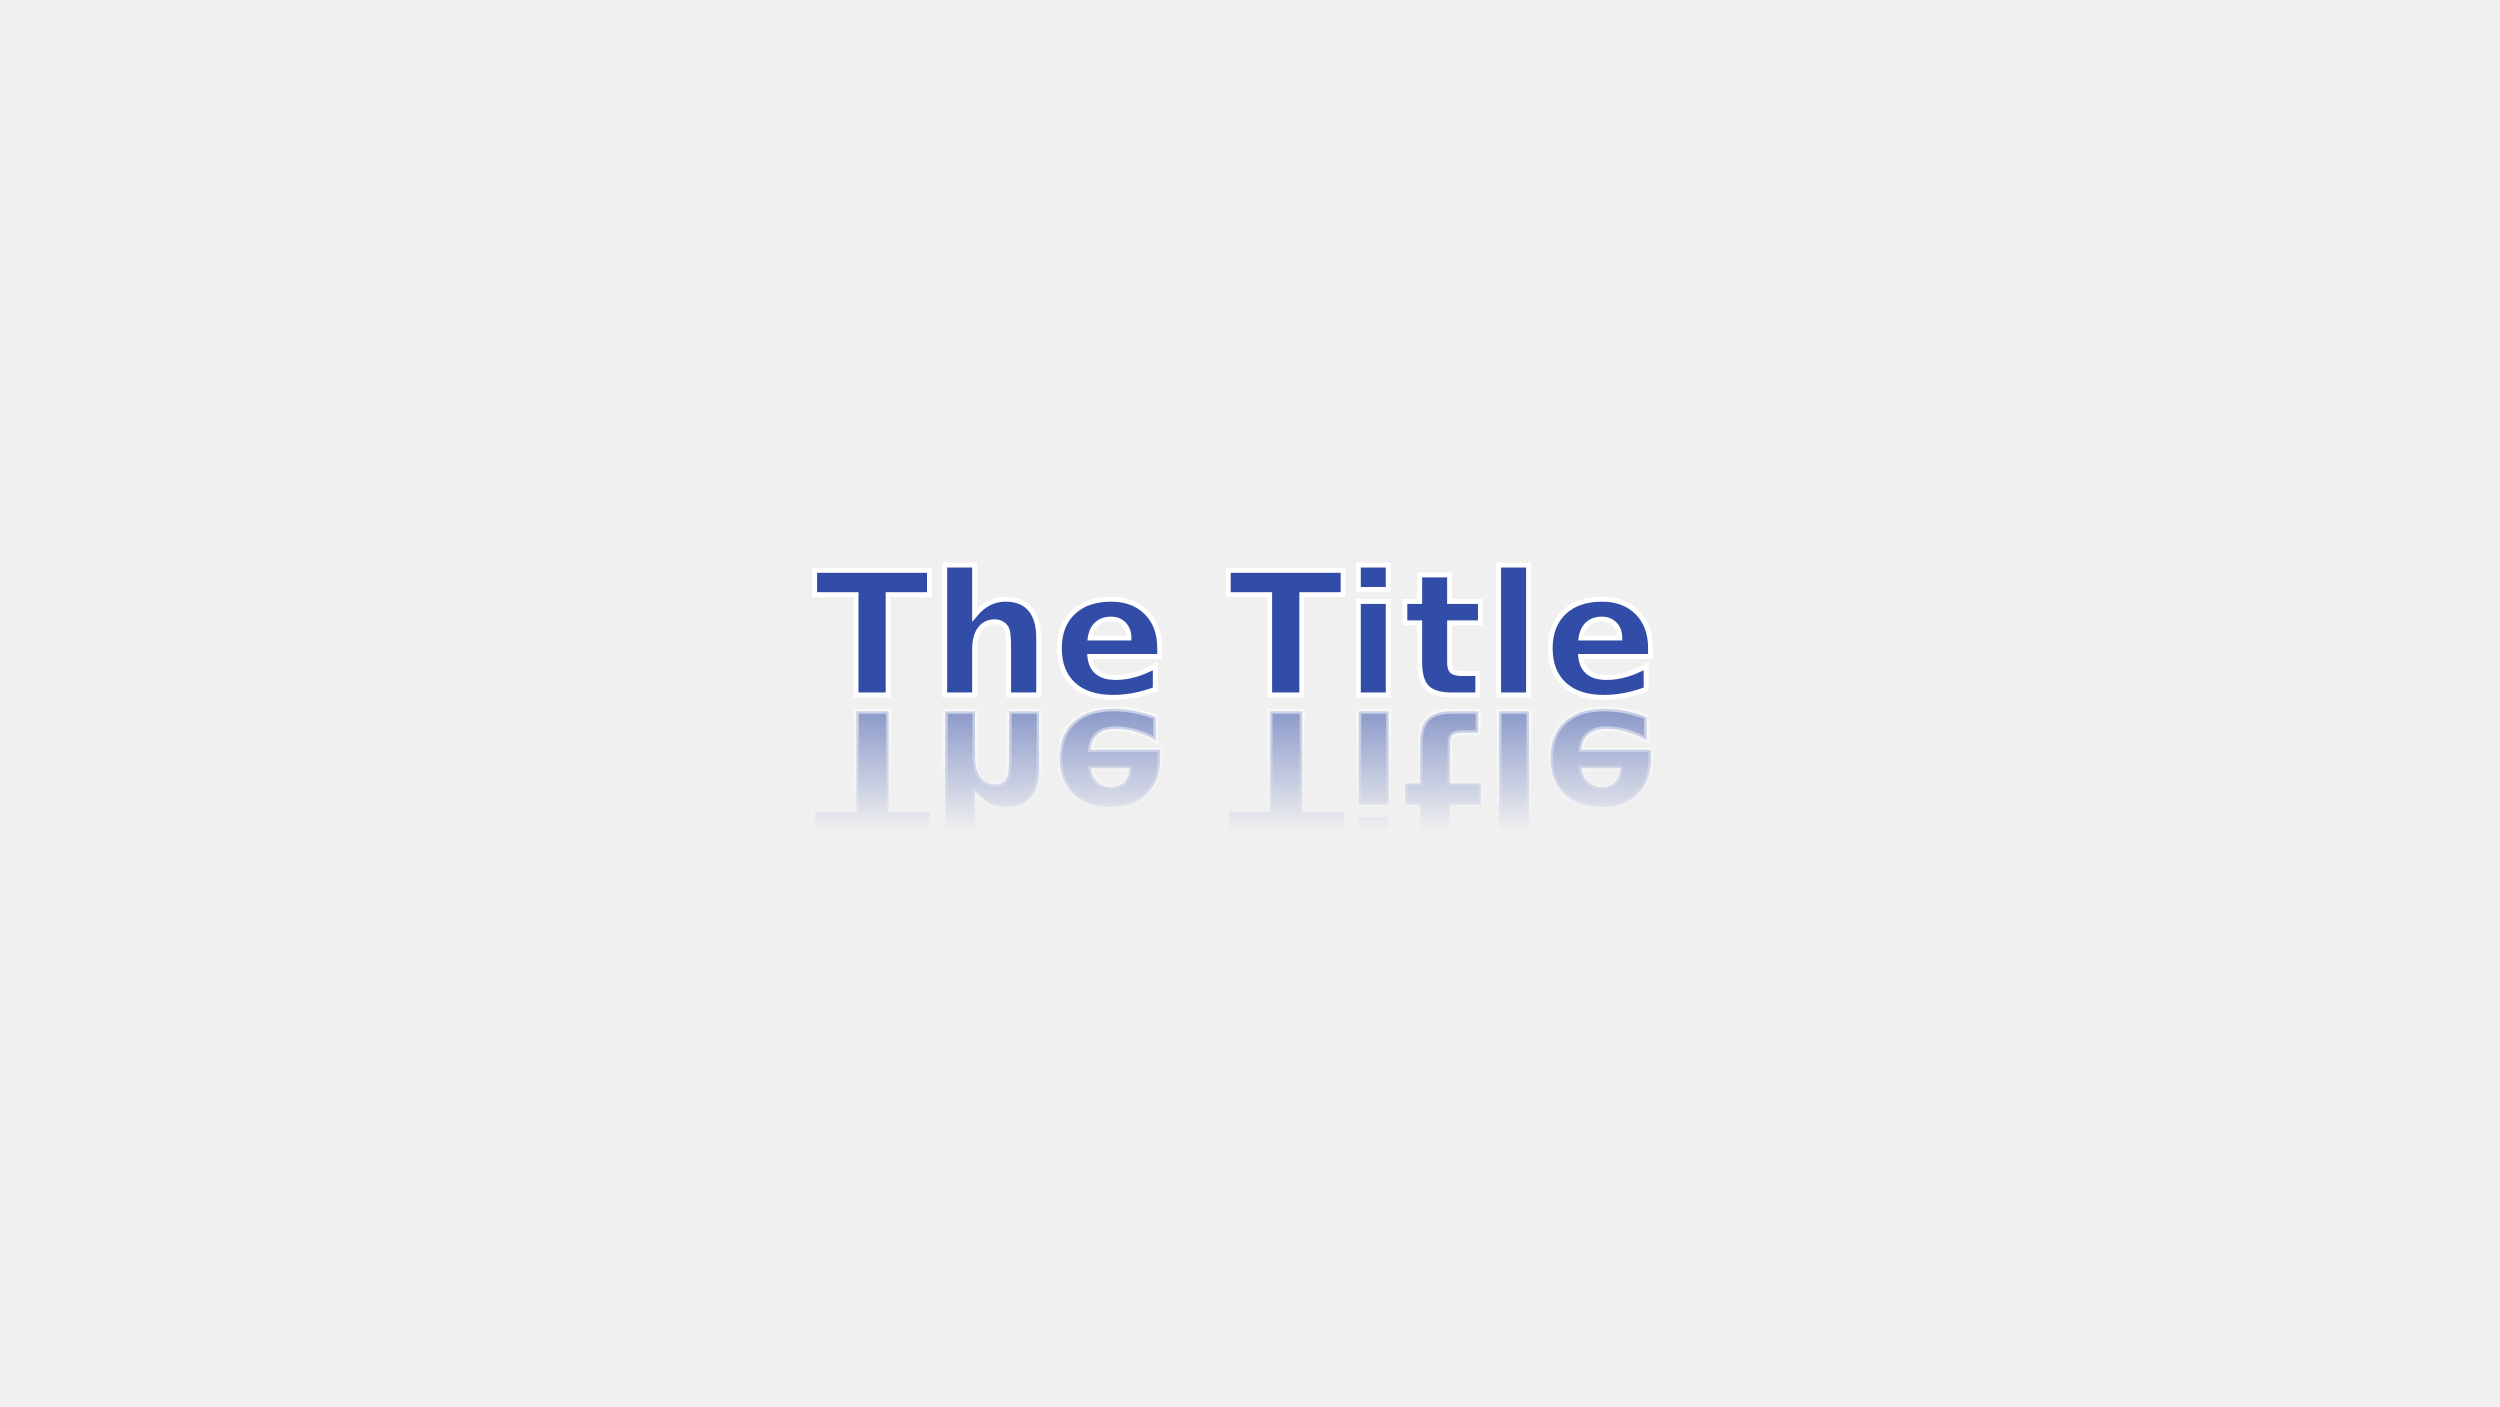
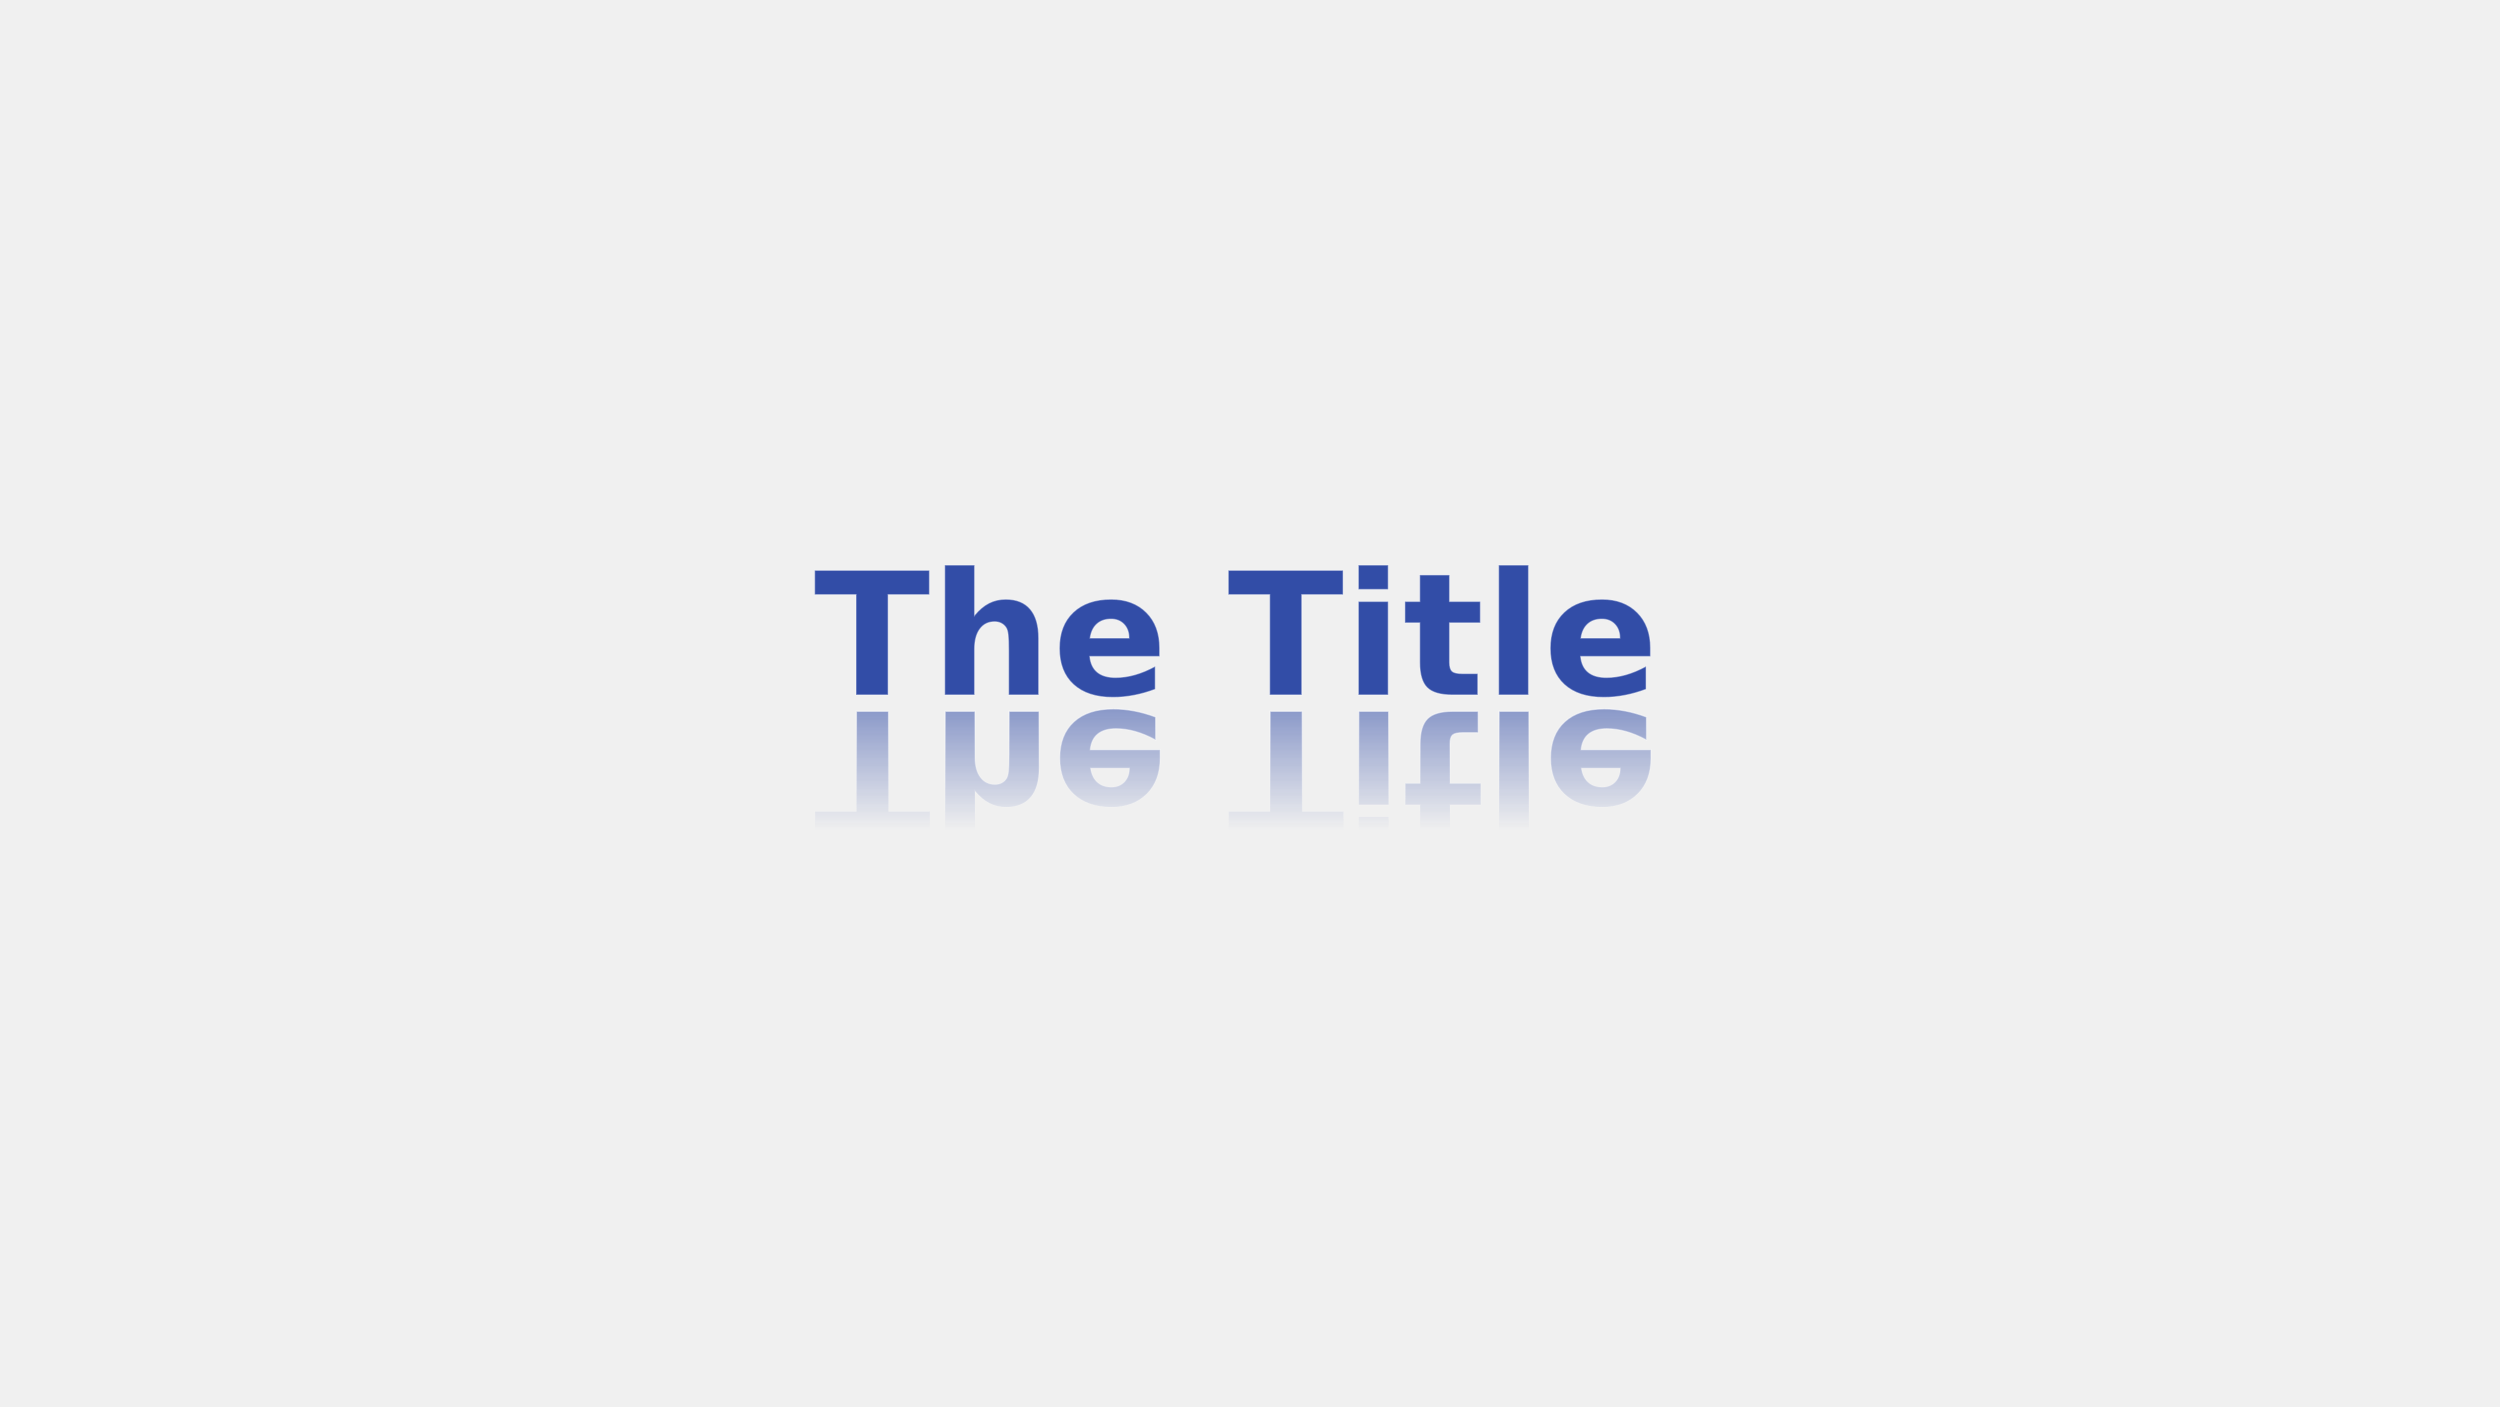
<svg xmlns="http://www.w3.org/2000/svg" xmlns:xlink="http://www.w3.org/1999/xlink" width="1920" height="1080" id="svg2383" version="1.0">
  <defs id="defs2385">
    <linearGradient id="linearGradient3182">
      <stop style="stop-color:#ffffff;stop-opacity:0.55" offset="0" id="stop3184" />
      <stop style="stop-color:#ffffff;stop-opacity:0;" offset="1" id="stop3186" />
    </linearGradient>
    <linearGradient id="linearGradient3174">
      <stop style="stop-color:#324da7;stop-opacity:0.55" offset="0" id="stop3176" />
      <stop style="stop-color:#324da7;stop-opacity:0;" offset="1" id="stop3178" />
    </linearGradient>
    <linearGradient id="linearGradient3190">
      <stop style="stop-color:#324da7;stop-opacity:1" offset="0" id="stop3192" />
      <stop style="stop-color:#324da7;stop-opacity:0;" offset="1" id="stop3194" />
    </linearGradient>
    <linearGradient id="linearGradient3267">
      <stop style="stop-color:#0000ff;stop-opacity:0" offset="0" id="stop3269" />
      <stop id="stop3275" offset="0.488" style="stop-color:#ffffff;stop-opacity:1" />
      <stop style="stop-color:#0000ff;stop-opacity:0;" offset="1" id="stop3271" />
    </linearGradient>
    <linearGradient xlink:href="#linearGradient3267" id="linearGradient3273" x1="333.266" y1="671.267" x2="1668.856" y2="671.267" gradientUnits="userSpaceOnUse" gradientTransform="matrix(0.4475832,0,0,1.159409,-317.7284,-354.2385)" />
    <linearGradient xlink:href="#linearGradient3267" id="linearGradient3463" gradientUnits="userSpaceOnUse" gradientTransform="matrix(0.4475832,0,0,1.159409,-317.7285,-255.9335)" x1="333.266" y1="671.267" x2="1668.856" y2="671.267" />
    <linearGradient xlink:href="#linearGradient3190" id="linearGradient3196" x1="1917.672" y1="542.599" x2="1622.826" y2="542.599" gradientUnits="userSpaceOnUse" gradientTransform="translate(-480.0017,0)" />
    <linearGradient xlink:href="#linearGradient3190" id="linearGradient3200" gradientUnits="userSpaceOnUse" x1="1917.672" y1="542.599" x2="1622.826" y2="542.599" gradientTransform="matrix(-1,0,0,1,1920.003,7.77e-2)" />
    <linearGradient xlink:href="#linearGradient3174" id="linearGradient3180" x1="513.012" y1="-540.846" x2="513.012" y2="-636.175" gradientUnits="userSpaceOnUse" />
    <linearGradient xlink:href="#linearGradient3182" id="linearGradient3188" x1="719.998" y1="-540.846" x2="719.998" y2="-631.51" gradientUnits="userSpaceOnUse" />
    <linearGradient xlink:href="#linearGradient3174" id="linearGradient3197" gradientUnits="userSpaceOnUse" x1="513.012" y1="-540.846" x2="513.012" y2="-636.175" />
    <linearGradient xlink:href="#linearGradient3182" id="linearGradient3199" gradientUnits="userSpaceOnUse" x1="719.998" y1="-540.846" x2="719.998" y2="-631.51" />
    <linearGradient xlink:href="#linearGradient3174" id="linearGradient3014" gradientUnits="userSpaceOnUse" x1="513.012" y1="-540.846" x2="513.012" y2="-636.175" gradientTransform="translate(-645.904,0)" />
    <linearGradient xlink:href="#linearGradient3182" id="linearGradient3016" gradientUnits="userSpaceOnUse" x1="719.998" y1="-540.846" x2="719.998" y2="-631.51" gradientTransform="translate(-645.904,0)" />
    <linearGradient xlink:href="#linearGradient3174" id="linearGradient3022" gradientUnits="userSpaceOnUse" gradientTransform="translate(-322.6316,0)" x1="513.012" y1="-540.846" x2="513.012" y2="-636.175" />
    <linearGradient xlink:href="#linearGradient3182" id="linearGradient3024" gradientUnits="userSpaceOnUse" gradientTransform="translate(-322.6316,0)" x1="719.998" y1="-540.846" x2="719.998" y2="-631.51" />
  </defs>
  <g id="layer1" transform="translate(1.9328e-3,0)">
    <rect style="opacity:0;fill:#e0e7ff;fill-opacity:1;stroke:none;stroke-width:1;stroke-miterlimit:4;stroke-dasharray:none;stroke-opacity:1" id="rect3160" width="1920" height="1080.005" x="-0.002" y="-0.005" rx="0" ry="0" />
    <g id="g3190" transform="translate(240,1.705322)">
-       <text id="text2395" y="532.004" x="722.818" style="font-style:normal;font-variant:normal;font-weight:normal;font-stretch:normal;line-height:0%;font-family:'Bitstream Vera Sans';-inkscape-font-specification:'Bitstream Vera Sans';text-align:center;writing-mode:lr-tb;text-anchor:middle;fill:#324da7;fill-opacity:1;stroke:#ffffff;stroke-width:3.75;stroke-linecap:butt;stroke-linejoin:miter;stroke-miterlimit:4;stroke-dasharray:none;stroke-dashoffset:0;stroke-opacity:1" xml:space="preserve">
-         <tspan style="font-style:normal;font-variant:normal;font-weight:bold;font-stretch:normal;font-size:131.251px;line-height:125%;font-family:'Bitstream Vera Sans';-inkscape-font-specification:'Bitstream Vera Sans Bold';text-align:center;writing-mode:lr-tb;text-anchor:middle;fill:#324da7;fill-opacity:1;stroke:#ffffff;stroke-width:3.75;stroke-miterlimit:4;stroke-dasharray:none;stroke-opacity:1" y="532.004" x="722.818" id="tspan2397">The Title</tspan>
+       <text id="text2395" y="532.004" x="722.818" style="font-style:normal;font-variant:normal;font-weight:normal;font-stretch:normal;line-height:0%;font-family:'Bitstream Vera Sans';-inkscape-font-specification:'Bitstream Vera Sans';text-align:center;writing-mode:lr-tb;text-anchor:middle;fill:#324da7;fill-opacity:1;stroke:#ffffff;stroke-width:1;stroke-linecap:butt;stroke-linejoin:miter;stroke-miterlimit:4;stroke-dasharray:none;stroke-dashoffset:0;stroke-opacity:0.392;" xml:space="preserve">
+         <tspan style="font-style:normal;font-variant:normal;font-weight:bold;font-stretch:normal;font-size:131.251px;line-height:125%;font-family:'Bitstream Vera Sans';-inkscape-font-specification:'Bitstream Vera Sans Bold';text-align:center;writing-mode:lr-tb;text-anchor:middle;fill:#324da7;fill-opacity:1;stroke:#ffffff;stroke-width:1;stroke-miterlimit:4;stroke-dasharray:none;stroke-opacity:0.392;" y="532.004" x="722.818" id="tspan2397">The Title</tspan>
      </text>
-       <text transform="scale(1,-1)" id="text2400" y="-544.58" x="723.138" style="font-style:normal;font-variant:normal;font-weight:normal;font-stretch:normal;line-height:0%;font-family:'Bitstream Vera Sans';-inkscape-font-specification:'Bitstream Vera Sans';text-align:center;writing-mode:lr-tb;text-anchor:middle;fill:url(#linearGradient3022);fill-opacity:1;stroke:url(#linearGradient3024);stroke-width:3.75;stroke-linecap:butt;stroke-linejoin:miter;stroke-miterlimit:4;stroke-dasharray:none;stroke-dashoffset:0;stroke-opacity:1" xml:space="preserve">
-         <tspan style="font-style:normal;font-variant:normal;font-weight:bold;font-stretch:normal;font-size:131.251px;line-height:125%;font-family:'Bitstream Vera Sans';-inkscape-font-specification:'Bitstream Vera Sans Bold';text-align:center;writing-mode:lr-tb;text-anchor:middle;fill:url(#linearGradient3022);fill-opacity:1;stroke:url(#linearGradient3024);stroke-width:3.75;stroke-miterlimit:4;stroke-dasharray:none;stroke-opacity:1" y="-544.58" x="723.138" id="tspan2402">The Title</tspan>
+       <text transform="scale(1,-1)" id="text2400" y="-544.58" x="723.138" style="font-style:normal;font-variant:normal;font-weight:normal;font-stretch:normal;line-height:0%;font-family:'Bitstream Vera Sans';-inkscape-font-specification:'Bitstream Vera Sans';text-align:center;writing-mode:lr-tb;text-anchor:middle;fill:url(#linearGradient3022);fill-opacity:1;stroke:url(#linearGradient3024);stroke-width:1;stroke-linecap:butt;stroke-linejoin:miter;stroke-miterlimit:4;stroke-dasharray:none;stroke-dashoffset:0;stroke-opacity:1" xml:space="preserve">
+         <tspan style="font-style:normal;font-variant:normal;font-weight:bold;font-stretch:normal;font-size:131.251px;line-height:125%;font-family:'Bitstream Vera Sans';-inkscape-font-specification:'Bitstream Vera Sans Bold';text-align:center;writing-mode:lr-tb;text-anchor:middle;fill:url(#linearGradient3022);fill-opacity:1;stroke:url(#linearGradient3024);stroke-width:1;stroke-miterlimit:4;stroke-dasharray:none;stroke-opacity:1" y="-544.58" x="723.138" id="tspan2402">The Title</tspan>
      </text>
    </g>
  </g>
</svg>
